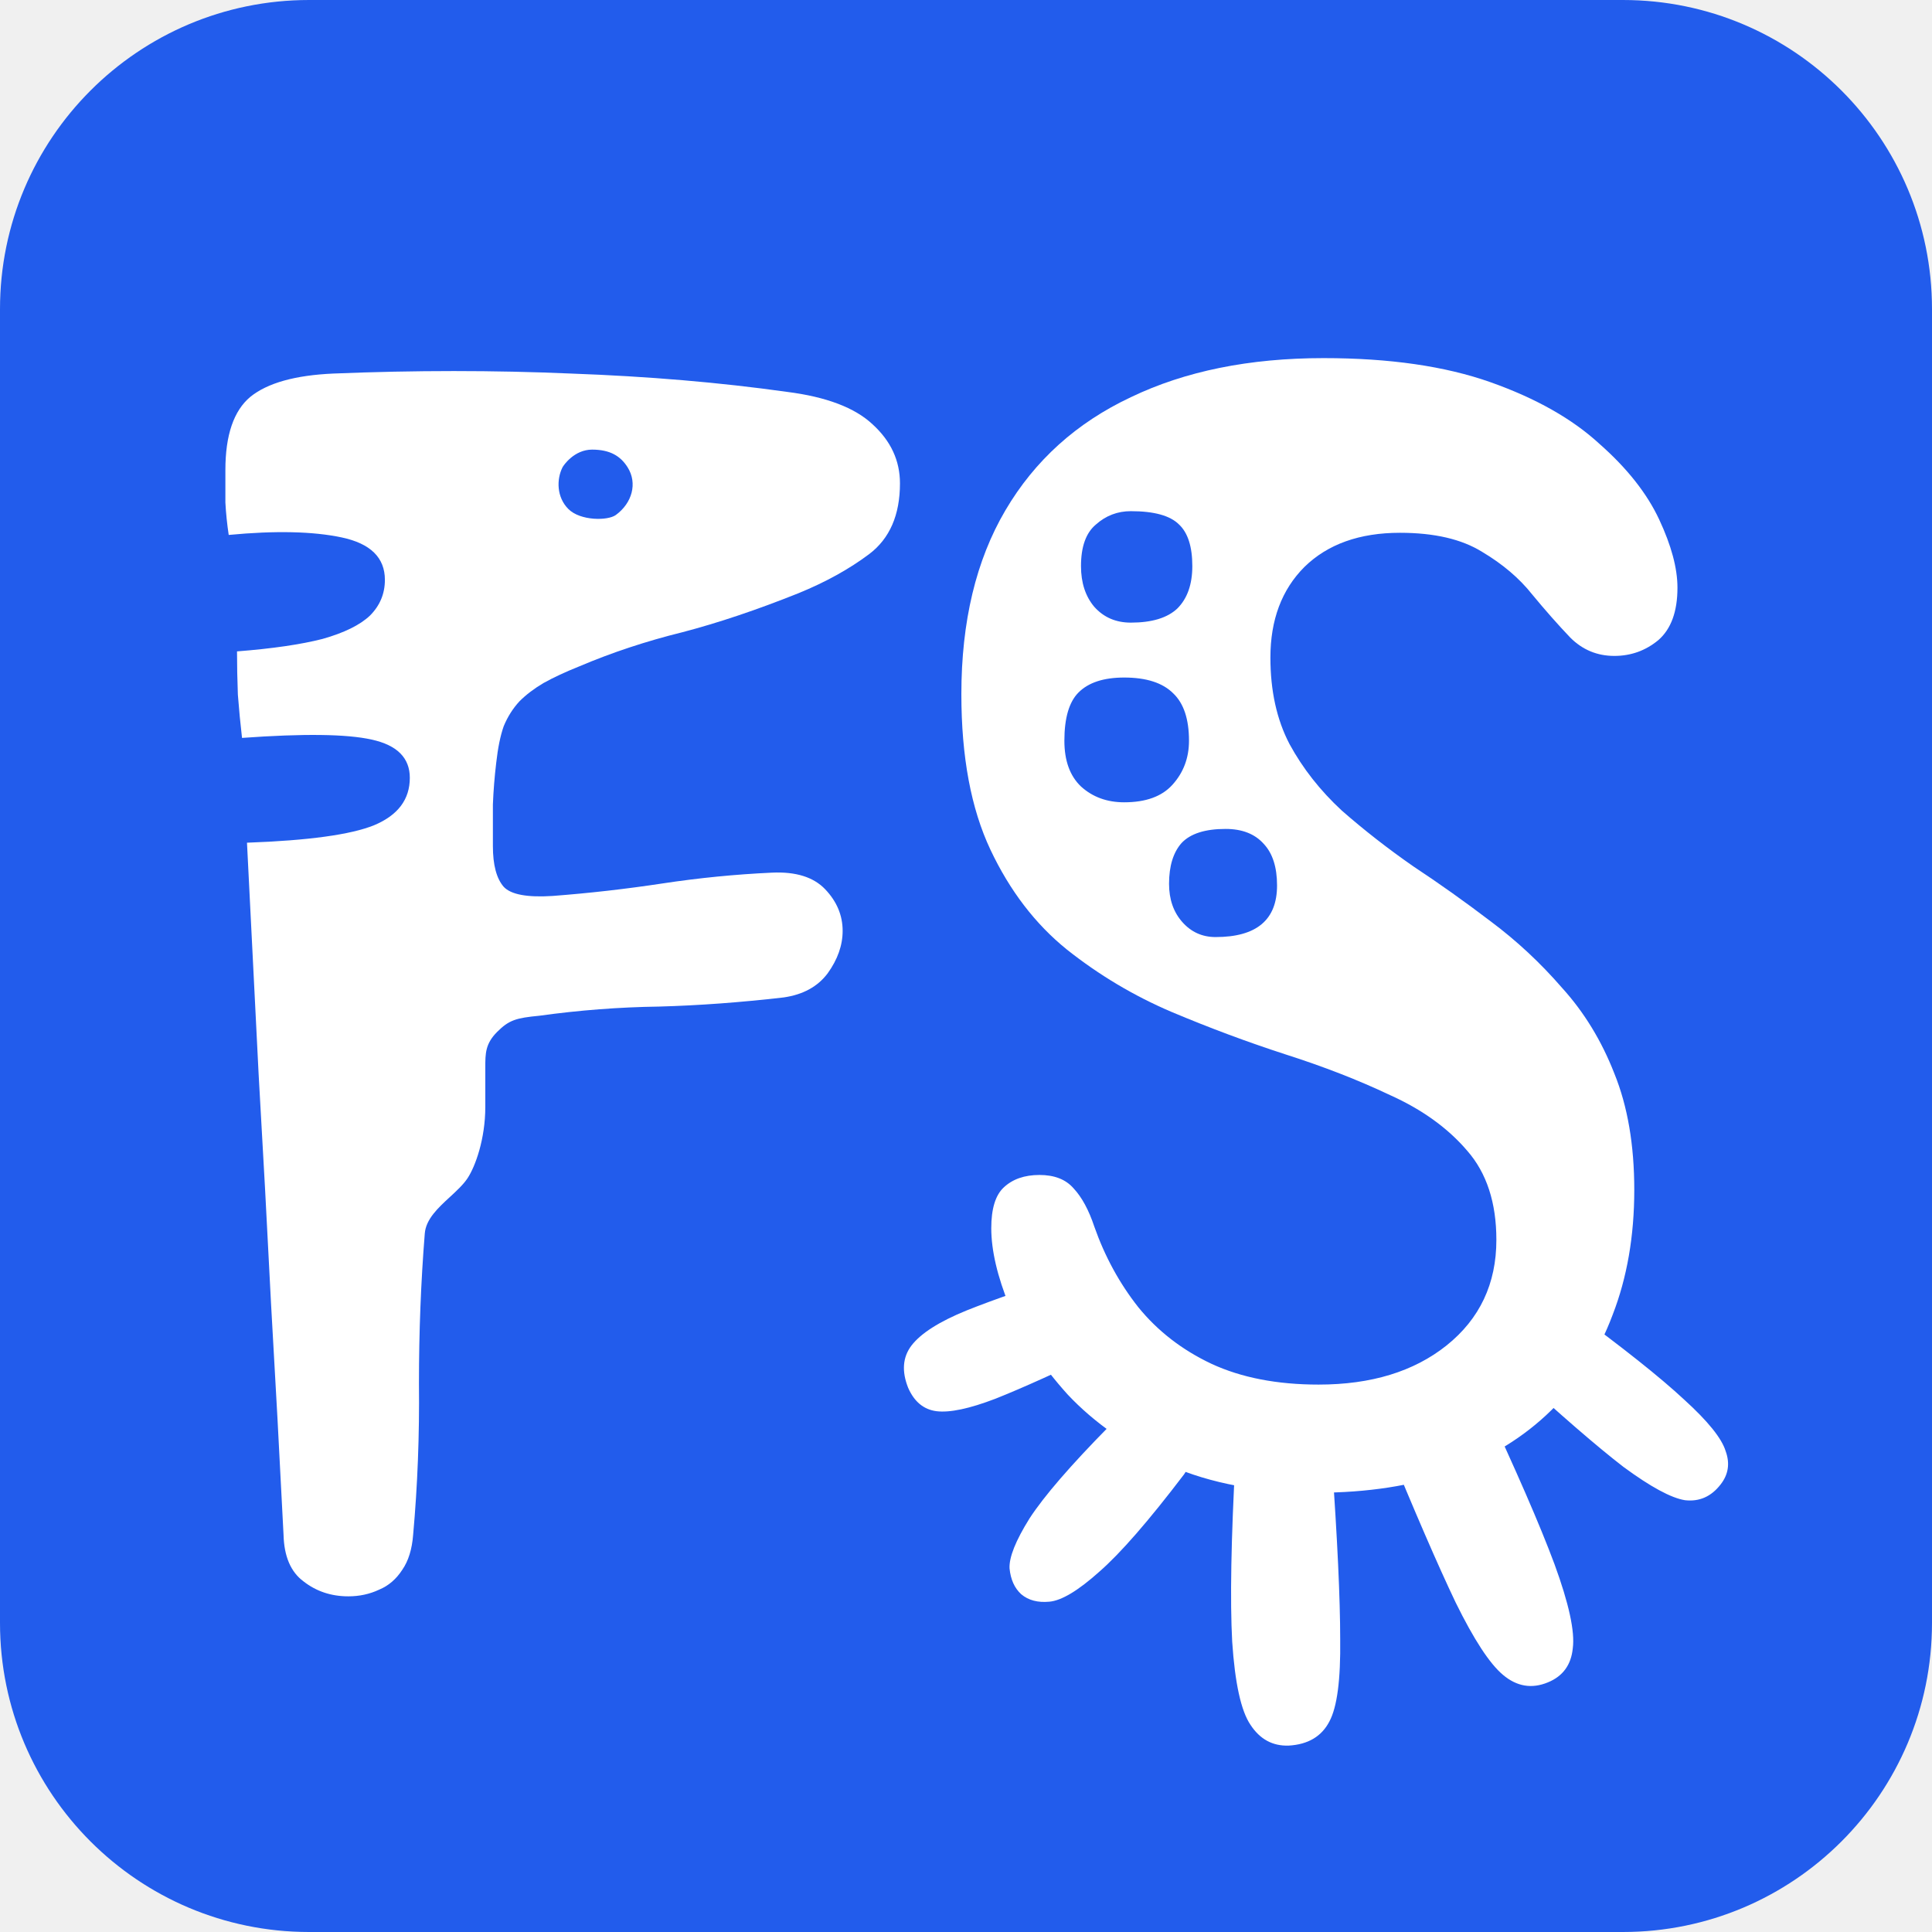
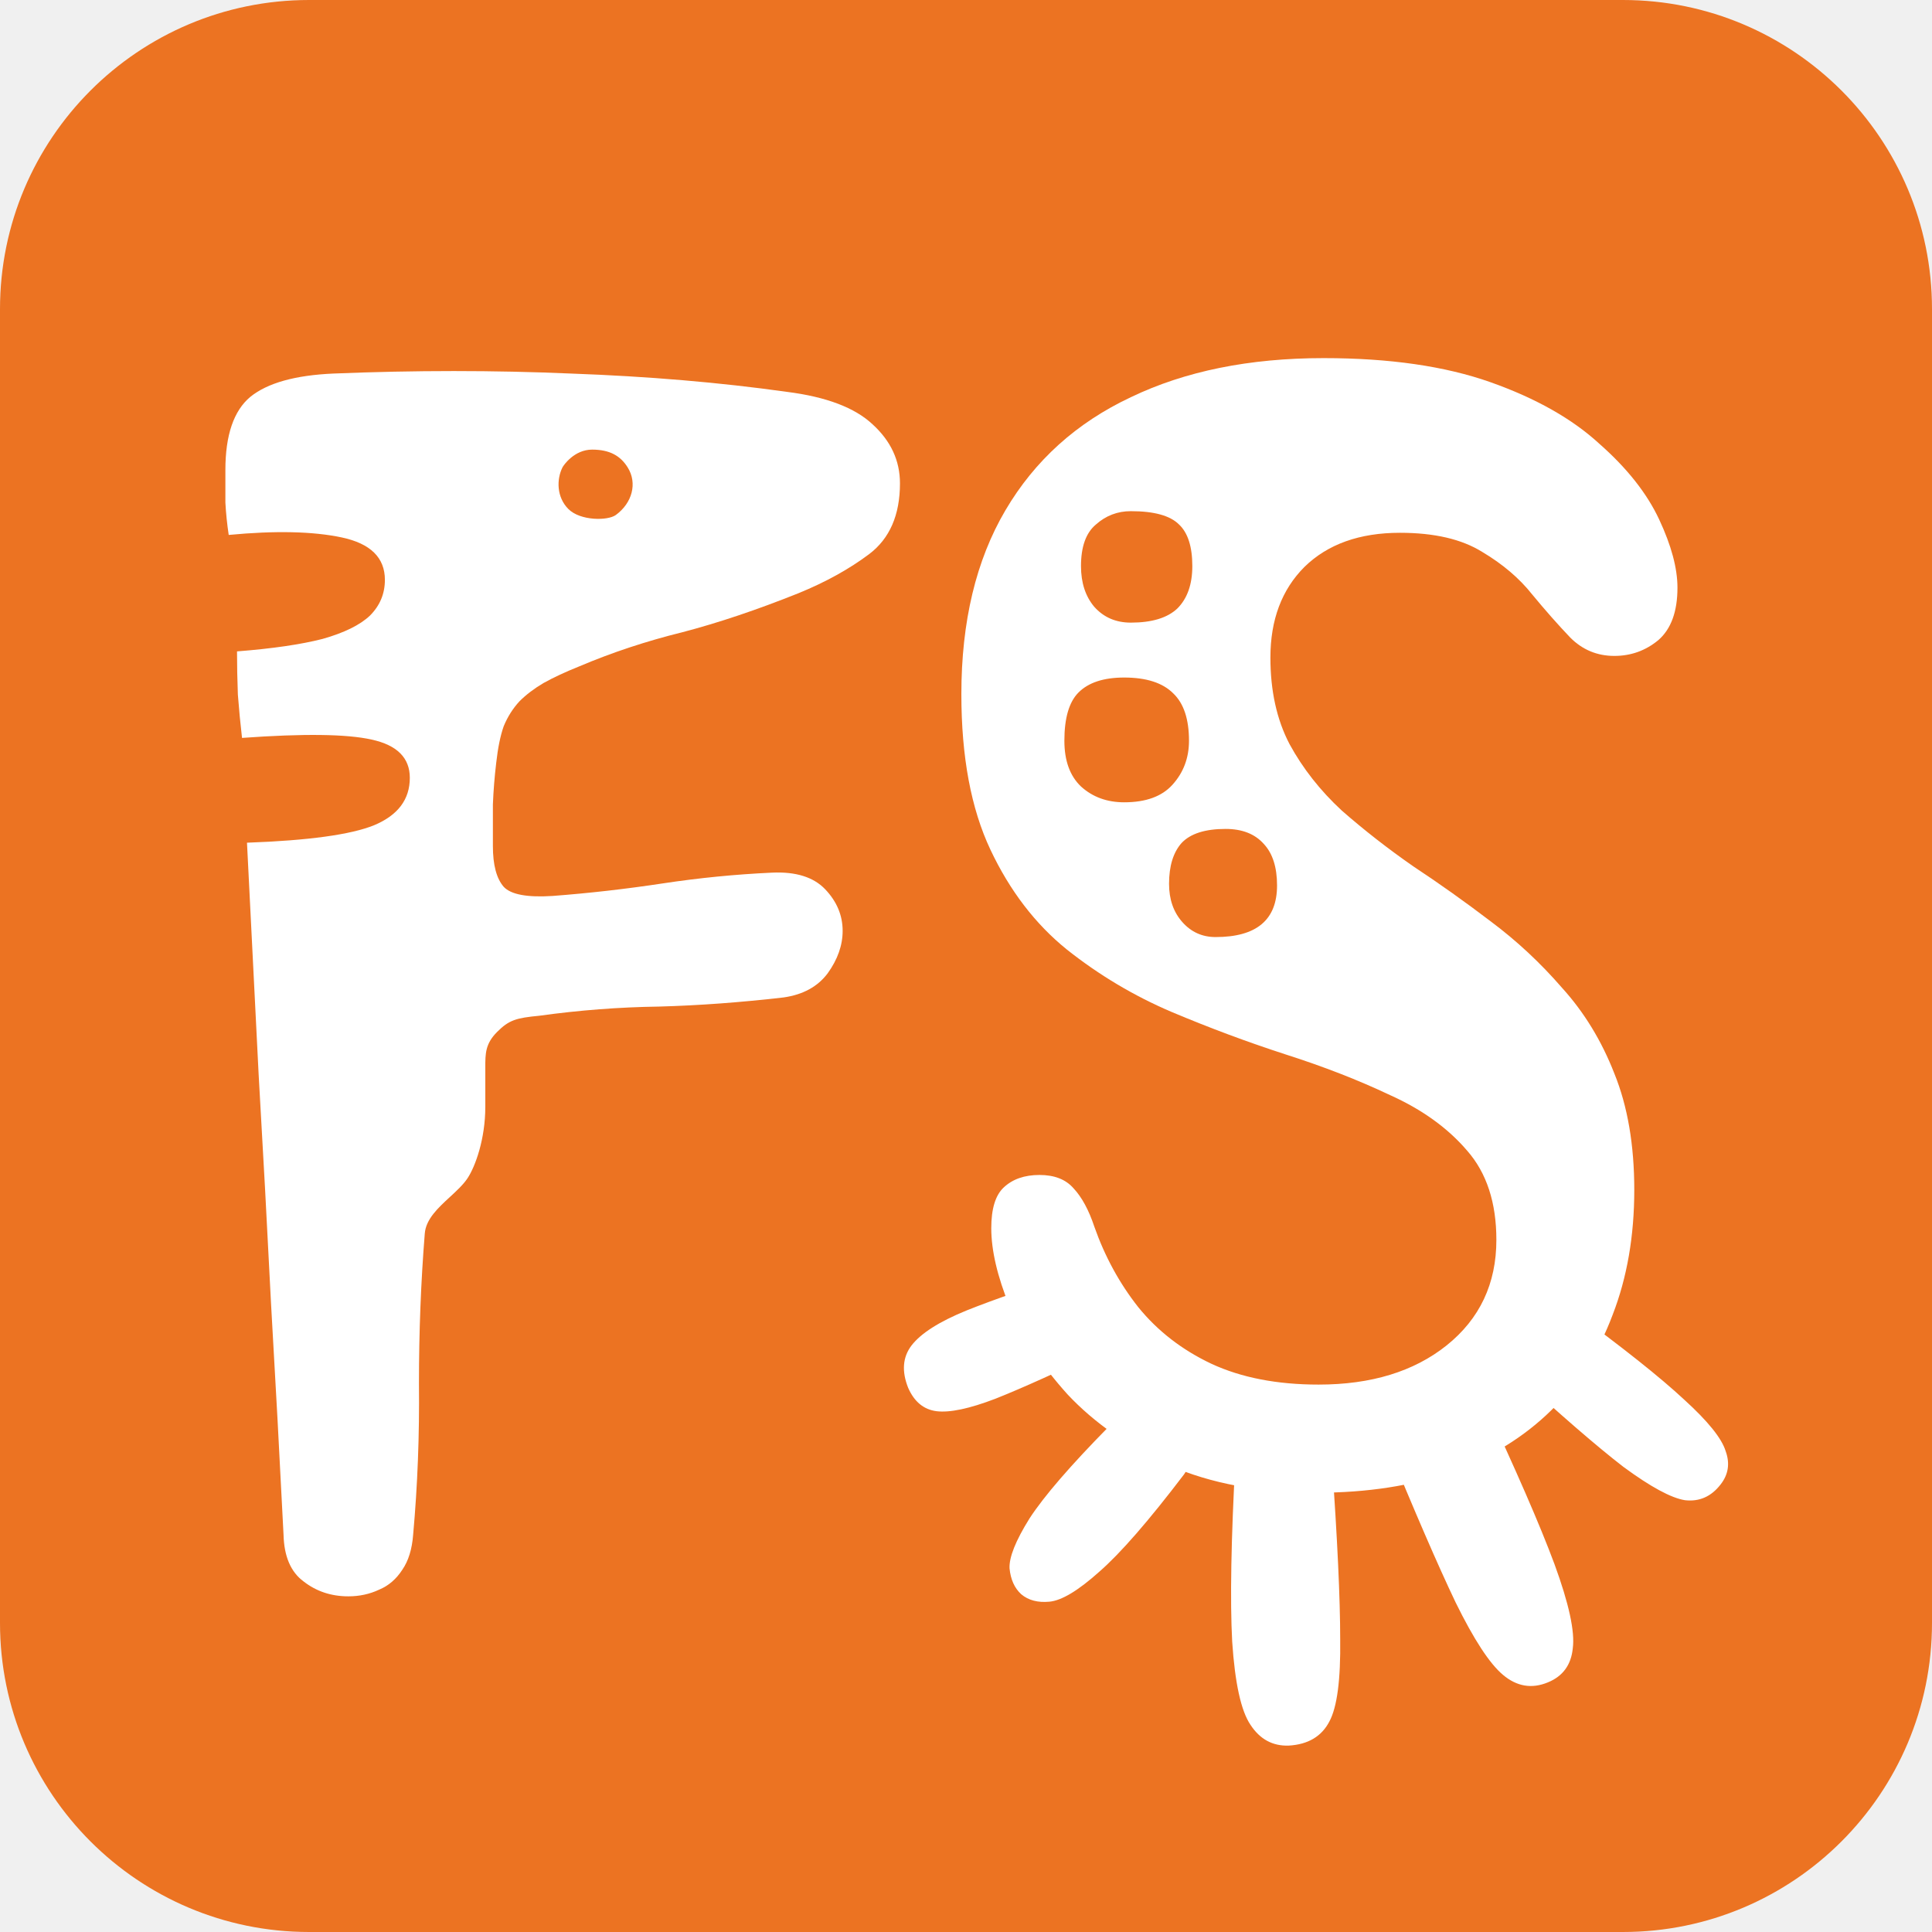
<svg xmlns="http://www.w3.org/2000/svg" width="100" height="100" viewBox="0 0 100 100" fill="none">
-   <path d="M0 16C0 7.163 7.163 0 16 0H84C92.837 0 100 7.163 100 16V84C100 92.837 92.837 100 84 100H16C7.163 100 0 92.837 0 84V16Z" fill="#225CEC" />
-   <path d="M68.164 77.263C65.211 77.263 62.66 76.789 60.51 75.842C58.389 74.866 56.64 73.646 55.264 72.182C53.917 70.69 52.913 69.168 52.254 67.618C51.623 66.069 51.308 64.719 51.308 63.571C51.308 62.567 51.523 61.863 51.953 61.462C52.412 61.031 53.028 60.816 53.802 60.816C54.576 60.816 55.164 61.045 55.565 61.505C55.995 61.964 56.353 62.624 56.64 63.485C57.185 65.035 57.944 66.427 58.919 67.662C59.922 68.896 61.184 69.872 62.703 70.589C64.251 71.307 66.1 71.666 68.25 71.666C70.973 71.666 73.18 70.991 74.872 69.642C76.592 68.264 77.452 66.442 77.452 64.174C77.452 62.251 76.95 60.715 75.947 59.567C74.943 58.39 73.61 57.429 71.948 56.682C70.314 55.907 68.508 55.204 66.53 54.573C64.58 53.941 62.617 53.209 60.639 52.377C58.69 51.545 56.884 50.468 55.221 49.148C53.587 47.828 52.268 46.105 51.265 43.981C50.262 41.857 49.76 39.173 49.76 35.93C49.76 32.17 50.52 28.998 52.039 26.415C53.558 23.832 55.723 21.88 58.532 20.559C61.341 19.21 64.666 18.536 68.508 18.536C71.919 18.536 74.8 18.952 77.151 19.784C79.501 20.617 81.379 21.679 82.784 22.971C84.217 24.233 85.249 25.54 85.879 26.889C86.51 28.238 86.825 29.414 86.825 30.419C86.825 31.653 86.496 32.557 85.836 33.132C85.177 33.677 84.418 33.95 83.558 33.95C82.669 33.95 81.909 33.634 81.278 33.002C80.648 32.342 79.989 31.596 79.301 30.763C78.641 29.931 77.781 29.199 76.721 28.568C75.66 27.907 74.241 27.577 72.463 27.577C70.371 27.577 68.723 28.166 67.519 29.343C66.343 30.519 65.756 32.084 65.756 34.036C65.756 35.758 66.085 37.25 66.745 38.513C67.433 39.776 68.336 40.924 69.454 41.958C70.6 42.962 71.833 43.924 73.152 44.842C74.499 45.732 75.832 46.679 77.151 47.684C78.498 48.689 79.731 49.837 80.849 51.128C81.995 52.391 82.898 53.87 83.558 55.563C84.246 57.257 84.59 59.266 84.59 61.591C84.59 63.973 84.217 66.126 83.472 68.049C82.755 69.972 81.694 71.623 80.29 73C78.885 74.378 77.165 75.44 75.13 76.186C73.094 76.904 70.772 77.263 68.164 77.263ZM62.918 48.502C65.039 48.502 66.1 47.612 66.1 45.833C66.1 44.885 65.87 44.168 65.412 43.68C64.953 43.163 64.294 42.905 63.434 42.905C62.373 42.905 61.613 43.149 61.155 43.637C60.725 44.125 60.51 44.828 60.51 45.746C60.51 46.55 60.739 47.21 61.198 47.727C61.656 48.244 62.23 48.502 62.918 48.502ZM58.188 41.527C59.306 41.527 60.137 41.226 60.682 40.623C61.255 39.992 61.542 39.231 61.542 38.341C61.542 37.222 61.27 36.404 60.725 35.887C60.18 35.342 59.334 35.069 58.188 35.069C57.127 35.069 56.339 35.327 55.823 35.844C55.336 36.332 55.092 37.164 55.092 38.341C55.092 39.374 55.379 40.164 55.952 40.709C56.554 41.255 57.299 41.527 58.188 41.527ZM58.532 32.227C59.621 32.227 60.424 31.983 60.94 31.495C61.456 30.979 61.714 30.247 61.714 29.3C61.714 28.295 61.484 27.577 61.026 27.147C60.567 26.688 59.736 26.458 58.532 26.458C57.844 26.458 57.242 26.688 56.726 27.147C56.21 27.577 55.952 28.295 55.952 29.3C55.952 30.161 56.181 30.864 56.64 31.409C57.127 31.955 57.758 32.227 58.532 32.227ZM83.73 33.261C83.041 33.261 82.497 33.074 82.096 32.701C81.694 32.299 81.493 31.711 81.493 30.936C81.493 30.189 81.723 29.63 82.181 29.256C82.669 28.883 83.271 28.697 83.987 28.697C84.647 28.697 85.148 28.926 85.492 29.386C85.865 29.816 86.051 30.362 86.051 31.022C86.051 31.711 85.851 32.256 85.449 32.658C85.048 33.06 84.475 33.261 83.73 33.261ZM78.312 70.977L81.322 67.791C83.987 69.743 85.937 71.293 87.169 72.441C88.402 73.56 89.118 74.45 89.319 75.11C89.549 75.742 89.463 76.316 89.061 76.832C88.574 77.464 87.957 77.736 87.212 77.65C86.496 77.535 85.435 76.961 84.031 75.928C82.654 74.866 80.748 73.216 78.312 70.977ZM71.689 74.507L76.678 72.268C78.455 76.057 79.716 78.956 80.462 80.966C81.207 83.003 81.522 84.453 81.407 85.314C81.322 86.175 80.892 86.764 80.118 87.079C79.286 87.424 78.512 87.295 77.796 86.692C77.108 86.118 76.291 84.869 75.345 82.946C74.427 81.023 73.209 78.21 71.689 74.507ZM63.95 75.454L68.938 75.627C69.224 79.674 69.368 82.745 69.368 84.84C69.396 86.936 69.21 88.357 68.809 89.103C68.407 89.878 67.705 90.294 66.702 90.352C65.87 90.38 65.211 90.021 64.724 89.275C64.236 88.557 63.921 87.122 63.778 84.97C63.663 82.846 63.72 79.674 63.95 75.454ZM57.414 73.818C57.557 73.646 57.7 73.474 57.844 73.302C58.016 73.129 58.159 72.986 58.274 72.871C58.761 72.383 59.263 72.154 59.779 72.182C60.295 72.211 60.739 72.383 61.112 72.699C61.599 72.986 61.929 73.416 62.101 73.991C62.301 74.536 62.23 75.024 61.886 75.454C61.8 75.569 61.699 75.713 61.585 75.885C61.47 76.028 61.37 76.172 61.284 76.316C59.449 78.727 57.987 80.406 56.898 81.353C55.809 82.329 54.949 82.846 54.318 82.903C53.716 82.96 53.229 82.831 52.856 82.516C52.512 82.2 52.311 81.755 52.254 81.181C52.225 80.607 52.569 79.746 53.286 78.597C54.031 77.449 55.407 75.856 57.414 73.818ZM55.866 65.81L57.156 69.857C54.777 71.005 52.899 71.852 51.523 72.398C50.176 72.914 49.158 73.129 48.47 73.043C47.811 72.957 47.324 72.555 47.008 71.838C46.664 70.977 46.721 70.245 47.18 69.642C47.667 69.01 48.614 68.408 50.018 67.834C51.451 67.26 53.401 66.585 55.866 65.81Z" fill="white" />
+   <path d="M0 16C0 7.163 7.163 0 16 0H84C92.837 0 100 7.163 100 16V84C100 92.837 92.837 100 84 100H16C7.163 100 0 92.837 0 84V16Z" fill="#EC7322" />
+   <path d="M68.164 77.263C65.211 77.263 62.66 76.789 60.51 75.842C58.389 74.866 56.64 73.646 55.264 72.182C53.917 70.69 52.913 69.168 52.254 67.618C51.623 66.069 51.308 64.719 51.308 63.571C51.308 62.567 51.523 61.863 51.953 61.462C52.412 61.031 53.028 60.816 53.802 60.816C54.576 60.816 55.164 61.045 55.565 61.505C55.995 61.964 56.353 62.624 56.64 63.485C57.185 65.035 57.944 66.427 58.919 67.662C59.922 68.896 61.184 69.872 62.703 70.589C64.251 71.307 66.1 71.666 68.25 71.666C70.973 71.666 73.18 70.991 74.872 69.642C76.592 68.264 77.452 66.442 77.452 64.174C77.452 62.251 76.95 60.715 75.947 59.567C74.943 58.39 73.61 57.429 71.948 56.682C70.314 55.907 68.508 55.204 66.53 54.573C64.58 53.941 62.617 53.209 60.639 52.377C58.69 51.545 56.884 50.468 55.221 49.148C53.587 47.828 52.268 46.105 51.265 43.981C50.262 41.857 49.76 39.173 49.76 35.93C49.76 32.17 50.52 28.998 52.039 26.415C53.558 23.832 55.723 21.88 58.532 20.559C61.341 19.21 64.666 18.536 68.508 18.536C71.919 18.536 74.8 18.952 77.151 19.784C79.501 20.617 81.379 21.679 82.784 22.971C84.217 24.233 85.249 25.54 85.879 26.889C86.51 28.238 86.825 29.414 86.825 30.419C86.825 31.653 86.496 32.557 85.836 33.132C85.177 33.677 84.418 33.95 83.558 33.95C82.669 33.95 81.909 33.634 81.278 33.002C80.648 32.342 79.989 31.596 79.301 30.763C78.641 29.931 77.781 29.199 76.721 28.568C75.66 27.907 74.241 27.577 72.463 27.577C70.371 27.577 68.723 28.166 67.519 29.343C66.343 30.519 65.756 32.084 65.756 34.036C65.756 35.758 66.085 37.25 66.745 38.513C67.433 39.776 68.336 40.924 69.454 41.958C70.6 42.962 71.833 43.924 73.152 44.842C74.499 45.732 75.832 46.679 77.151 47.684C78.498 48.689 79.731 49.837 80.849 51.128C81.995 52.391 82.898 53.87 83.558 55.563C84.246 57.257 84.59 59.266 84.59 61.591C84.59 63.973 84.217 66.126 83.472 68.049C82.755 69.972 81.694 71.623 80.29 73C78.885 74.378 77.165 75.44 75.13 76.186C73.094 76.904 70.772 77.263 68.164 77.263ZM62.918 48.502C65.039 48.502 66.1 47.612 66.1 45.833C66.1 44.885 65.87 44.168 65.412 43.68C64.953 43.163 64.294 42.905 63.434 42.905C62.373 42.905 61.613 43.149 61.155 43.637C60.725 44.125 60.51 44.828 60.51 45.746C60.51 46.55 60.739 47.21 61.198 47.727C61.656 48.244 62.23 48.502 62.918 48.502ZM58.188 41.527C59.306 41.527 60.137 41.226 60.682 40.623C61.255 39.992 61.542 39.231 61.542 38.341C61.542 37.222 61.27 36.404 60.725 35.887C60.18 35.342 59.334 35.069 58.188 35.069C57.127 35.069 56.339 35.327 55.823 35.844C55.336 36.332 55.092 37.164 55.092 38.341C55.092 39.374 55.379 40.164 55.952 40.709C56.554 41.255 57.299 41.527 58.188 41.527ZM58.532 32.227C59.621 32.227 60.424 31.983 60.94 31.495C61.456 30.979 61.714 30.247 61.714 29.3C61.714 28.295 61.484 27.577 61.026 27.147C60.567 26.688 59.736 26.458 58.532 26.458C57.844 26.458 57.242 26.688 56.726 27.147C56.21 27.577 55.952 28.295 55.952 29.3C55.952 30.161 56.181 30.864 56.64 31.409C57.127 31.955 57.758 32.227 58.532 32.227ZM83.73 33.261C83.041 33.261 82.497 33.074 82.096 32.701C81.694 32.299 81.493 31.711 81.493 30.936C81.493 30.189 81.723 29.63 82.181 29.256C82.669 28.883 83.271 28.697 83.987 28.697C84.647 28.697 85.148 28.926 85.492 29.386C85.865 29.816 86.051 30.362 86.051 31.022C86.051 31.711 85.851 32.256 85.449 32.658C85.048 33.06 84.475 33.261 83.73 33.261ZM78.312 70.977L81.322 67.791C83.987 69.743 85.937 71.293 87.169 72.441C88.402 73.56 89.118 74.45 89.319 75.11C89.549 75.742 89.463 76.316 89.061 76.832C88.574 77.464 87.957 77.736 87.212 77.65C86.496 77.535 85.435 76.961 84.031 75.928C82.654 74.866 80.748 73.216 78.312 70.977ZM71.689 74.507L76.678 72.268C78.455 76.057 79.716 78.956 80.462 80.966C81.207 83.003 81.522 84.453 81.407 85.314C81.322 86.175 80.892 86.764 80.118 87.079C79.286 87.424 78.512 87.295 77.796 86.692C77.108 86.118 76.291 84.869 75.345 82.946C74.427 81.023 73.209 78.21 71.689 74.507ZM63.95 75.454L68.938 75.627C69.224 79.674 69.368 82.745 69.368 84.84C69.396 86.936 69.21 88.357 68.809 89.103C68.407 89.878 67.705 90.294 66.702 90.352C65.87 90.38 65.211 90.021 64.724 89.275C64.236 88.557 63.921 87.122 63.778 84.97C63.663 82.846 63.72 79.674 63.95 75.454ZM57.414 73.818C57.557 73.646 57.7 73.474 57.844 73.302C58.016 73.129 58.159 72.986 58.274 72.871C58.761 72.383 59.263 72.153 59.779 72.182C60.295 72.211 60.739 72.383 61.112 72.699C61.599 72.986 61.929 73.416 62.101 73.991C62.301 74.536 62.23 75.024 61.886 75.454C61.8 75.569 61.699 75.713 61.585 75.885C61.47 76.028 61.37 76.172 61.284 76.316C59.449 78.727 57.987 80.406 56.898 81.353C55.809 82.329 54.949 82.846 54.318 82.903C53.716 82.96 53.229 82.831 52.856 82.516C52.512 82.2 52.311 81.755 52.254 81.181C52.225 80.607 52.569 79.746 53.286 78.597C54.031 77.449 55.407 75.856 57.414 73.818ZM55.866 65.81L57.156 69.857C54.777 71.005 52.899 71.852 51.523 72.398C50.176 72.914 49.158 73.129 48.47 73.043C47.811 72.957 47.324 72.555 47.008 71.838C46.664 70.977 46.721 70.245 47.18 69.642C47.667 69.01 48.614 68.408 50.018 67.834C51.451 67.26 53.401 66.585 55.866 65.81Z" fill="white" />
  <path fill-rule="evenodd" clip-rule="evenodd" d="M14.031 67.514C14.261 71.475 14.476 75.45 14.676 79.44C14.705 80.559 15.049 81.363 15.708 81.851C16.368 82.368 17.142 82.626 18.03 82.626C18.604 82.626 19.134 82.511 19.621 82.282C20.109 82.081 20.51 81.736 20.825 81.248C21.141 80.789 21.327 80.186 21.384 79.44C21.614 76.885 21.714 74.273 21.685 71.604C21.685 68.935 21.786 66.351 21.986 63.854C22.041 63.105 22.674 62.521 23.285 61.958C23.633 61.637 23.974 61.323 24.198 60.988C24.606 60.374 25.119 58.946 25.119 57.298V55.255C25.119 54.53 25.119 54.025 25.733 53.41C26.348 52.795 26.716 52.689 27.92 52.574C29.984 52.287 32.048 52.129 34.112 52.1C36.176 52.043 38.326 51.885 40.562 51.627C41.565 51.483 42.325 51.067 42.841 50.378C43.357 49.66 43.615 48.928 43.615 48.182C43.615 47.379 43.314 46.661 42.712 46.029C42.11 45.398 41.192 45.111 39.96 45.168C38.068 45.255 36.176 45.441 34.284 45.728C32.392 46.015 30.5 46.23 28.608 46.374C27.289 46.46 26.444 46.302 26.071 45.9C25.698 45.47 25.512 44.767 25.512 43.791V41.638C25.541 40.92 25.598 40.203 25.684 39.485C25.77 38.71 25.899 38.079 26.071 37.591C26.272 37.103 26.544 36.672 26.888 36.299C27.232 35.955 27.648 35.639 28.135 35.352C28.651 35.065 29.267 34.778 29.984 34.491C31.675 33.773 33.453 33.185 35.316 32.725C37.179 32.238 39.186 31.563 41.336 30.702C42.74 30.128 43.959 29.453 44.991 28.678C46.051 27.875 46.582 26.655 46.582 25.019C46.582 23.842 46.109 22.823 45.163 21.962C44.245 21.101 42.769 20.541 40.734 20.283C37.265 19.795 33.539 19.479 29.554 19.335C25.57 19.163 21.47 19.163 17.256 19.335C15.278 19.422 13.845 19.823 12.957 20.541C12.097 21.259 11.666 22.521 11.666 24.33V26.009C11.695 26.554 11.752 27.114 11.838 27.688C14.246 27.459 16.196 27.502 17.686 27.817C19.177 28.133 19.922 28.865 19.922 30.013C19.922 30.731 19.664 31.348 19.148 31.864C18.632 32.352 17.815 32.754 16.697 33.07C15.579 33.357 14.103 33.572 12.268 33.716C12.268 34.433 12.283 35.18 12.312 35.955C12.369 36.701 12.441 37.447 12.527 38.194C15.708 37.964 17.944 37.992 19.234 38.28C20.553 38.567 21.212 39.227 21.212 40.26C21.212 41.38 20.596 42.198 19.363 42.714C18.159 43.202 15.966 43.504 12.784 43.618L13.386 55.588C13.616 59.549 13.831 63.524 14.031 67.514ZM32.49 24.195C32.12 23.6 31.569 23.272 30.647 23.272C29.726 23.272 29.169 24.08 29.112 24.195C28.805 24.81 28.805 25.732 29.419 26.347C30.033 26.962 31.454 26.962 31.876 26.655C32.719 26.04 33.002 25.016 32.49 24.195Z" fill="white" />
</svg>
